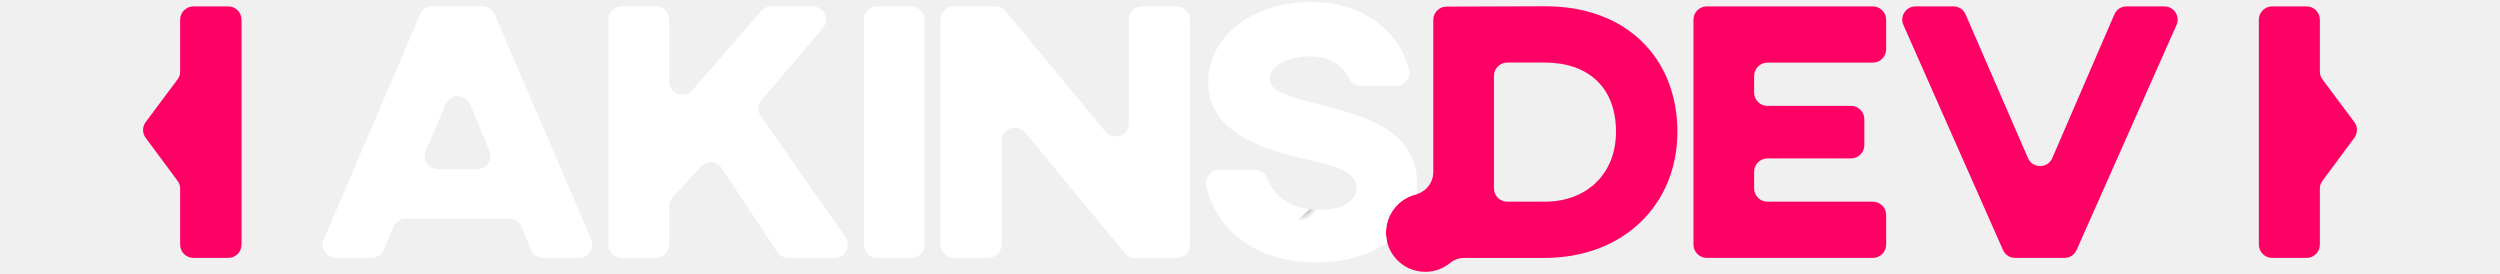
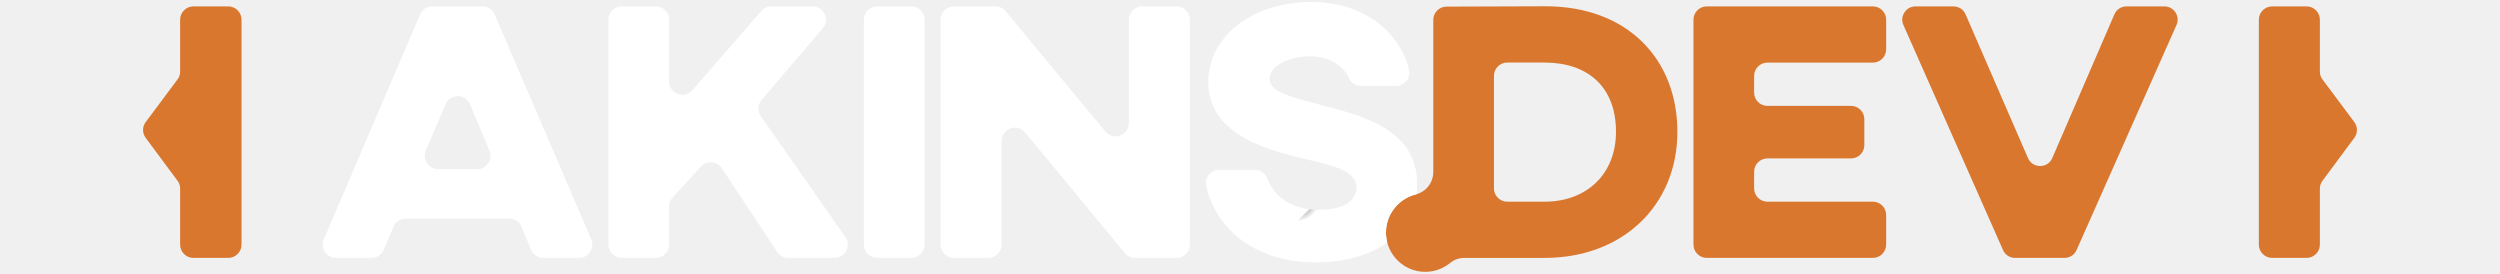
<svg xmlns="http://www.w3.org/2000/svg" xml:space="preserve" width="210mm" height="23mm" version="1.1" style="shape-rendering:geometricPrecision; text-rendering:geometricPrecision; image-rendering:optimizeQuality; fill-rule:evenodd; clip-rule:evenodd" viewBox="0 0 21000 2300">
  <defs>
    <style type="text/css">
   
    .fil3 {fill:black;fill-rule:nonzero}
    .fil1 {fill:#500517;fill-rule:nonzero}
-     .fil0 {fill:#FF0065;fill-rule:nonzero}
+     .fil0 {fill:#D9772E;fill-rule:nonzero}
    .fil2 {fill:white;fill-rule:nonzero}
   
  </style>
    <mask id="id0">
      <radialGradient id="id1" gradientUnits="userSpaceOnUse" cx="11739.41" cy="1436.99" r="184.54" fx="11739.41" fy="1436.99">
        <stop offset="0" style="stop-opacity:1; stop-color:white" />
        <stop offset="0.29" style="stop-opacity:0.502; stop-color:white" />
        <stop offset="1" style="stop-opacity:0; stop-color:white" />
      </radialGradient>
      <rect style="fill:url(#id1)" x="12039.63" y="863.32" width="1244.94" height="1303.06" />
    </mask>
    <mask id="id2">
      <radialGradient id="id3" gradientUnits="userSpaceOnUse" cx="10904.43" cy="1680.61" r="177.62" fx="10904.43" fy="1680.61">
        <stop offset="0" style="stop-opacity:1; stop-color:white" />
        <stop offset="0.29" style="stop-opacity:0.502; stop-color:white" />
        <stop offset="1" style="stop-opacity:0; stop-color:white" />
      </radialGradient>
      <rect style="fill:url(#id3)" x="10616.99" y="1106.83" width="1287.58" height="1096.81" />
    </mask>
  </defs>
  <g id="Layer_x0020_1">
-     <g id="_105553287025376">
+     <g id="_105553215779584">
      <path class="fil0" d="M19486.9 600.79l0 -435.48c0,-61.42 -50.12,-111.55 -111.55,-111.55l-289.51 0c-61.43,0 -111.55,50.13 -111.55,111.55l0 1889.5c0,61.43 50.12,111.55 111.55,111.55l289.51 0c61.43,0 111.55,-50.12 111.55,-111.55l0 -469.86c0,-24.95 7.08,-46.42 21.94,-66.45l267.24 -360.41c29.8,-40.17 29.72,-93.05 -0.22,-133.16l-266.8 -357.39c-15,-20.11 -22.16,-41.65 -22.16,-66.75z" />
      <path class="fil0" d="M1917.31 53.76l-292.63 0c-61.42,0 -111.55,50.13 -111.55,111.55l0 435.48c0,25.1 -7.15,46.64 -22.16,66.75l-266.84 357.36c-29.94,40.1 -30.01,92.98 -0.22,133.19l267.28 360.41c14.86,20.03 21.94,41.5 21.94,66.45l0 469.86c0,61.43 50.13,111.55 111.55,111.55l292.63 0c61.43,0 111.55,-50.12 111.55,-111.55l0 -1889.5c0,-61.42 -50.12,-111.55 -111.55,-111.55z" />
      <g>
        <g>
          <path class="fil0" d="M18180.44 53.76l-317.44 0c-45.5,0 -84.36,25.54 -102.41,67.3l-521.16 1206.19c-18.02,41.72 -56.84,67.26 -102.3,67.3 -45.43,0.04 -84.33,-25.43 -102.42,-67.11l-523.83 -1206.56c-18.09,-41.65 -56.92,-67.12 -102.31,-67.12l-317.76 0c-38.86,0 -72.29,18.13 -93.5,50.68 -21.17,32.58 -24.25,70.45 -8.51,106l836.36 1889.51c18.27,41.28 56.87,66.41 102.01,66.41l414.12 0c45.1,0 83.62,-25.06 101.93,-66.27l839.15 -1889.5c15.78,-35.55 12.77,-73.46 -8.4,-106.08 -21.21,-32.58 -54.64,-50.75 -93.53,-50.75z" />
          <path class="fil0" d="M14225.14 165.31l0 1889.5c0,61.43 50.13,111.55 111.55,111.55l1395.5 0c61.42,0 111.55,-50.12 111.55,-111.55l0 -249.11c0,-61.42 -50.13,-111.55 -111.55,-111.55l-886.01 0c-61.42,0 -111.54,-50.12 -111.54,-111.55l0 -140.39c0,-61.42 50.12,-111.54 111.54,-111.54l702.72 0c61.43,0 111.55,-50.13 111.55,-111.55l0 -218.07c0,-61.43 -50.12,-111.55 -111.55,-111.55l-702.72 0c-61.42,0 -111.54,-50.13 -111.54,-111.55l0 -140.39c0,-61.43 50.12,-111.55 111.54,-111.55l886.01 0c61.42,0 111.55,-50.12 111.55,-111.55l0 -249.15c0,-61.42 -50.13,-111.55 -111.55,-111.55l-1395.5 0c-61.42,0 -111.55,50.13 -111.55,111.55z" />
          <path class="fil0" d="M12974.75 52.73l-823.91 2.76c-61.34,0.19 -111.21,50.24 -111.21,111.54l0 1276.26c0,90.92 -59.84,167.73 -148.01,189.98 -58.54,14.77 -111.01,45.26 -152.49,86.73l-0.43 0.44c-59.71,59.74 -96.7,142.16 -96.7,232.98 0,90.82 36.99,173.21 96.7,232.98l0.43 0.43c59.74,59.71 142.16,96.7 232.99,96.7 78.37,0 150.49,-27.59 207.18,-73.48 36.33,-29.43 76.54,-43.67 123.3,-43.67l672.15 0c658.63,0 1115.33,-444.28 1115.33,-1059.38 0,-609.46 -419.41,-1057.36 -1115.33,-1054.27zm-314.08 472.77l314.08 0c360.4,0 599.59,201.94 599.59,581.5 0,354.15 -245.44,587.14 -599.59,587.14l-314.08 0c-61.4,0 -111.54,-50.11 -111.54,-111.55l0 -945.54c0,-61.44 50.14,-111.55 111.54,-111.55z" />
        </g>
        <path class="fil1" style="mask:url(#id0)" d="M12039.63 863.32l0 766.96c63.79,13.35 120.9,45.23 165.47,89.72l0.43 0.44c59.71,59.74 96.7,142.16 96.7,232.98 0,81.06 -29.49,155.41 -78.27,212.96l750.79 0c109.21,0 212.86,-12.29 309.82,-35.47l-428.97 -436.77 -194.93 0c-61.4,0 -111.54,-50.11 -111.54,-111.55l0 -200.5 -509.5 -518.77z" />
        <g>
          <g>
            <path class="fil2" d="M11009.8 16.47c-481.54,0 -860.54,285.85 -860.54,671.12 0,469.08 556.09,587.17 872.96,661.72 195.72,46.59 372.82,93.21 372.82,226.77 0,90.1 -83.88,186.4 -310.69,186.4 -294.62,0 -402.17,-165.58 -440.1,-264.1 -16.93,-43.9 -57.01,-71.43 -104.1,-71.43l-298.27 0c-34.84,0 -64.82,14.31 -86.74,41.34 -21.88,27.1 -29.62,59.38 -22.38,93.45 64.79,304.44 348.94,641.9 923.63,641.9 239.96,0 446.94,-59.41 596.34,-166.77 -7.01,-26.67 -10.73,-54.63 -10.73,-83.45 0,-90.82 36.99,-173.24 96.7,-232.98l0.43 -0.44c43.31,-43.26 98.5,-74.58 160.16,-88.56 3.49,-27 5.28,-54.76 5.28,-83.32 0,-466.03 -469.12,-577.87 -801.59,-664.81 -298.24,-77.7 -438.04,-118.08 -438.04,-220.63 0,-121.14 186.39,-189.51 338.65,-189.51 173.44,0 287.64,90.89 326.73,181.31 18.03,41.71 56.91,67.24 102.38,67.24l294.01 0c35.3,0 65.69,-14.71 87.54,-42.4 21.88,-27.7 29.19,-60.67 20.99,-95.01 -68.68,-288.17 -351.14,-567.84 -825.44,-567.84z" />
            <path class="fil2" d="M9883.51 53.76l-289.52 0c-61.42,0 -111.54,50.13 -111.54,111.55l0 868.39c0,47.89 -28.63,88.69 -73.69,104.95 -45.06,16.25 -93.16,3.12 -123.73,-33.76l-837.86 -1010.76c-21.94,-26.46 -51.52,-40.37 -85.9,-40.37l-348.63 0c-61.42,0 -111.54,50.13 -111.54,111.55l0 1889.5c0,61.43 50.12,111.55 111.54,111.55l289.52 0c61.42,0 111.55,-50.12 111.55,-111.55l0 -870.92c0,-47.92 28.69,-88.72 73.79,-104.94 45.09,-16.22 93.2,-3.05 123.73,33.86l837.75 1013.08c21.94,26.53 51.56,40.47 85.97,40.47l348.56 0c61.42,0 111.55,-50.12 111.55,-111.55l0 -1889.5c0,-61.42 -50.13,-111.55 -111.55,-111.55z" />
            <path class="fil2" d="M7654.48 53.76l-286.39 0c-61.42,0 -111.55,50.13 -111.55,111.55l0 1889.5c0,61.43 50.13,111.55 111.55,111.55l286.39 0c61.43,0 111.55,-50.12 111.55,-111.55l0 -1889.5c0,-61.42 -50.12,-111.55 -111.55,-111.55z" />
            <path class="fil2" d="M6826.39 53.76l-347.19 0c-33.43,0 -62.24,13.1 -84.18,38.35l-578.69 665.51c-31.12,35.81 -78.82,47.89 -123.26,31.3 -44.43,-16.62 -72.47,-57.06 -72.47,-104.5l0 -519.11c0,-61.42 -50.12,-111.55 -111.55,-111.55l-286.39 0c-61.43,0 -111.55,50.13 -111.55,111.55l0 1889.5c0,61.43 50.12,111.55 111.55,111.55l286.39 0c61.43,0 111.55,-50.12 111.55,-111.55l0 -320.48c0,-28.95 9.65,-53.86 29.21,-75.26l237.85 -260.15c23.96,-26.2 55.59,-38.75 91,-35.96 35.41,2.75 64.73,20.03 84.32,49.64l465.86 703.79c21.29,32.18 54.46,49.97 93.02,49.97l387.67 0c42.68,0 79.22,-22.2 98.93,-60.03 19.7,-37.83 16.91,-80.54 -7.53,-115.47l-710.09 -1015.1c-29.54,-42.23 -26.86,-97.2 6.6,-136.39l513.79 -601.63c28.91,-33.86 35.11,-78.7 16.47,-119.14 -18.67,-40.44 -56.76,-64.84 -101.31,-64.84z" />
            <path class="fil2" d="M4564.22 2166.36l299.89 0c38.64,0 71.89,-17.9 93.17,-50.16 21.24,-32.29 24.58,-69.9 9.32,-105.42l-811.37 -1889.46c-17.98,-41.87 -56.91,-67.56 -102.49,-67.56l-421.42 0c-45.61,0 -84.62,25.73 -102.56,67.67l-808.58 1889.5c-15.19,35.52 -11.86,73.09 9.43,105.31 21.28,32.25 54.49,50.12 93.13,50.12l297.65 0c45.72,0 84.8,-25.87 102.67,-67.95l82.12 -193.42c17.87,-42.08 56.95,-67.95 102.67,-67.95l870.71 0c46.05,0 85.38,26.27 103.03,68.8l79.59 191.72c17.65,42.53 56.99,68.8 103.04,68.8zm-987.14 -900.83l165.93 -390.2c17.95,-42.19 57.17,-68.03 103,-67.92 45.87,0.15 84.95,26.28 102.6,68.58l162.88 390.24c14.82,35.48 11.19,72.8 -10.13,104.8 -21.32,32.03 -54.38,49.72 -92.83,49.72l-328.78 0c-38.6,0 -71.77,-17.84 -93.05,-50.02 -21.29,-32.18 -24.7,-69.68 -9.62,-105.2z" />
          </g>
          <path class="fil3" style="mask:url(#id2)" d="M11318.83 1451.09c47.32,31.32 76.21,71.06 76.21,124.99 0,90.1 -83.88,186.4 -310.69,186.4 -30.45,0 -58.84,-1.8 -85.44,-5.08l-381.92 365.64c121.77,50.44 267.58,80.6 439.4,80.6 239.96,0 446.94,-59.41 596.34,-166.77 -7.01,-26.67 -10.73,-54.63 -10.73,-83.45 0,-90.82 36.99,-173.24 96.7,-232.98l0.43 -0.44c43.31,-43.26 98.5,-74.58 160.16,-88.56 3.49,-27 5.28,-54.76 5.28,-83.32 0,-207.81 -93.31,-345.15 -226.14,-441.29l-359.6 344.26z" />
        </g>
      </g>
    </g>
  </g>
</svg>
